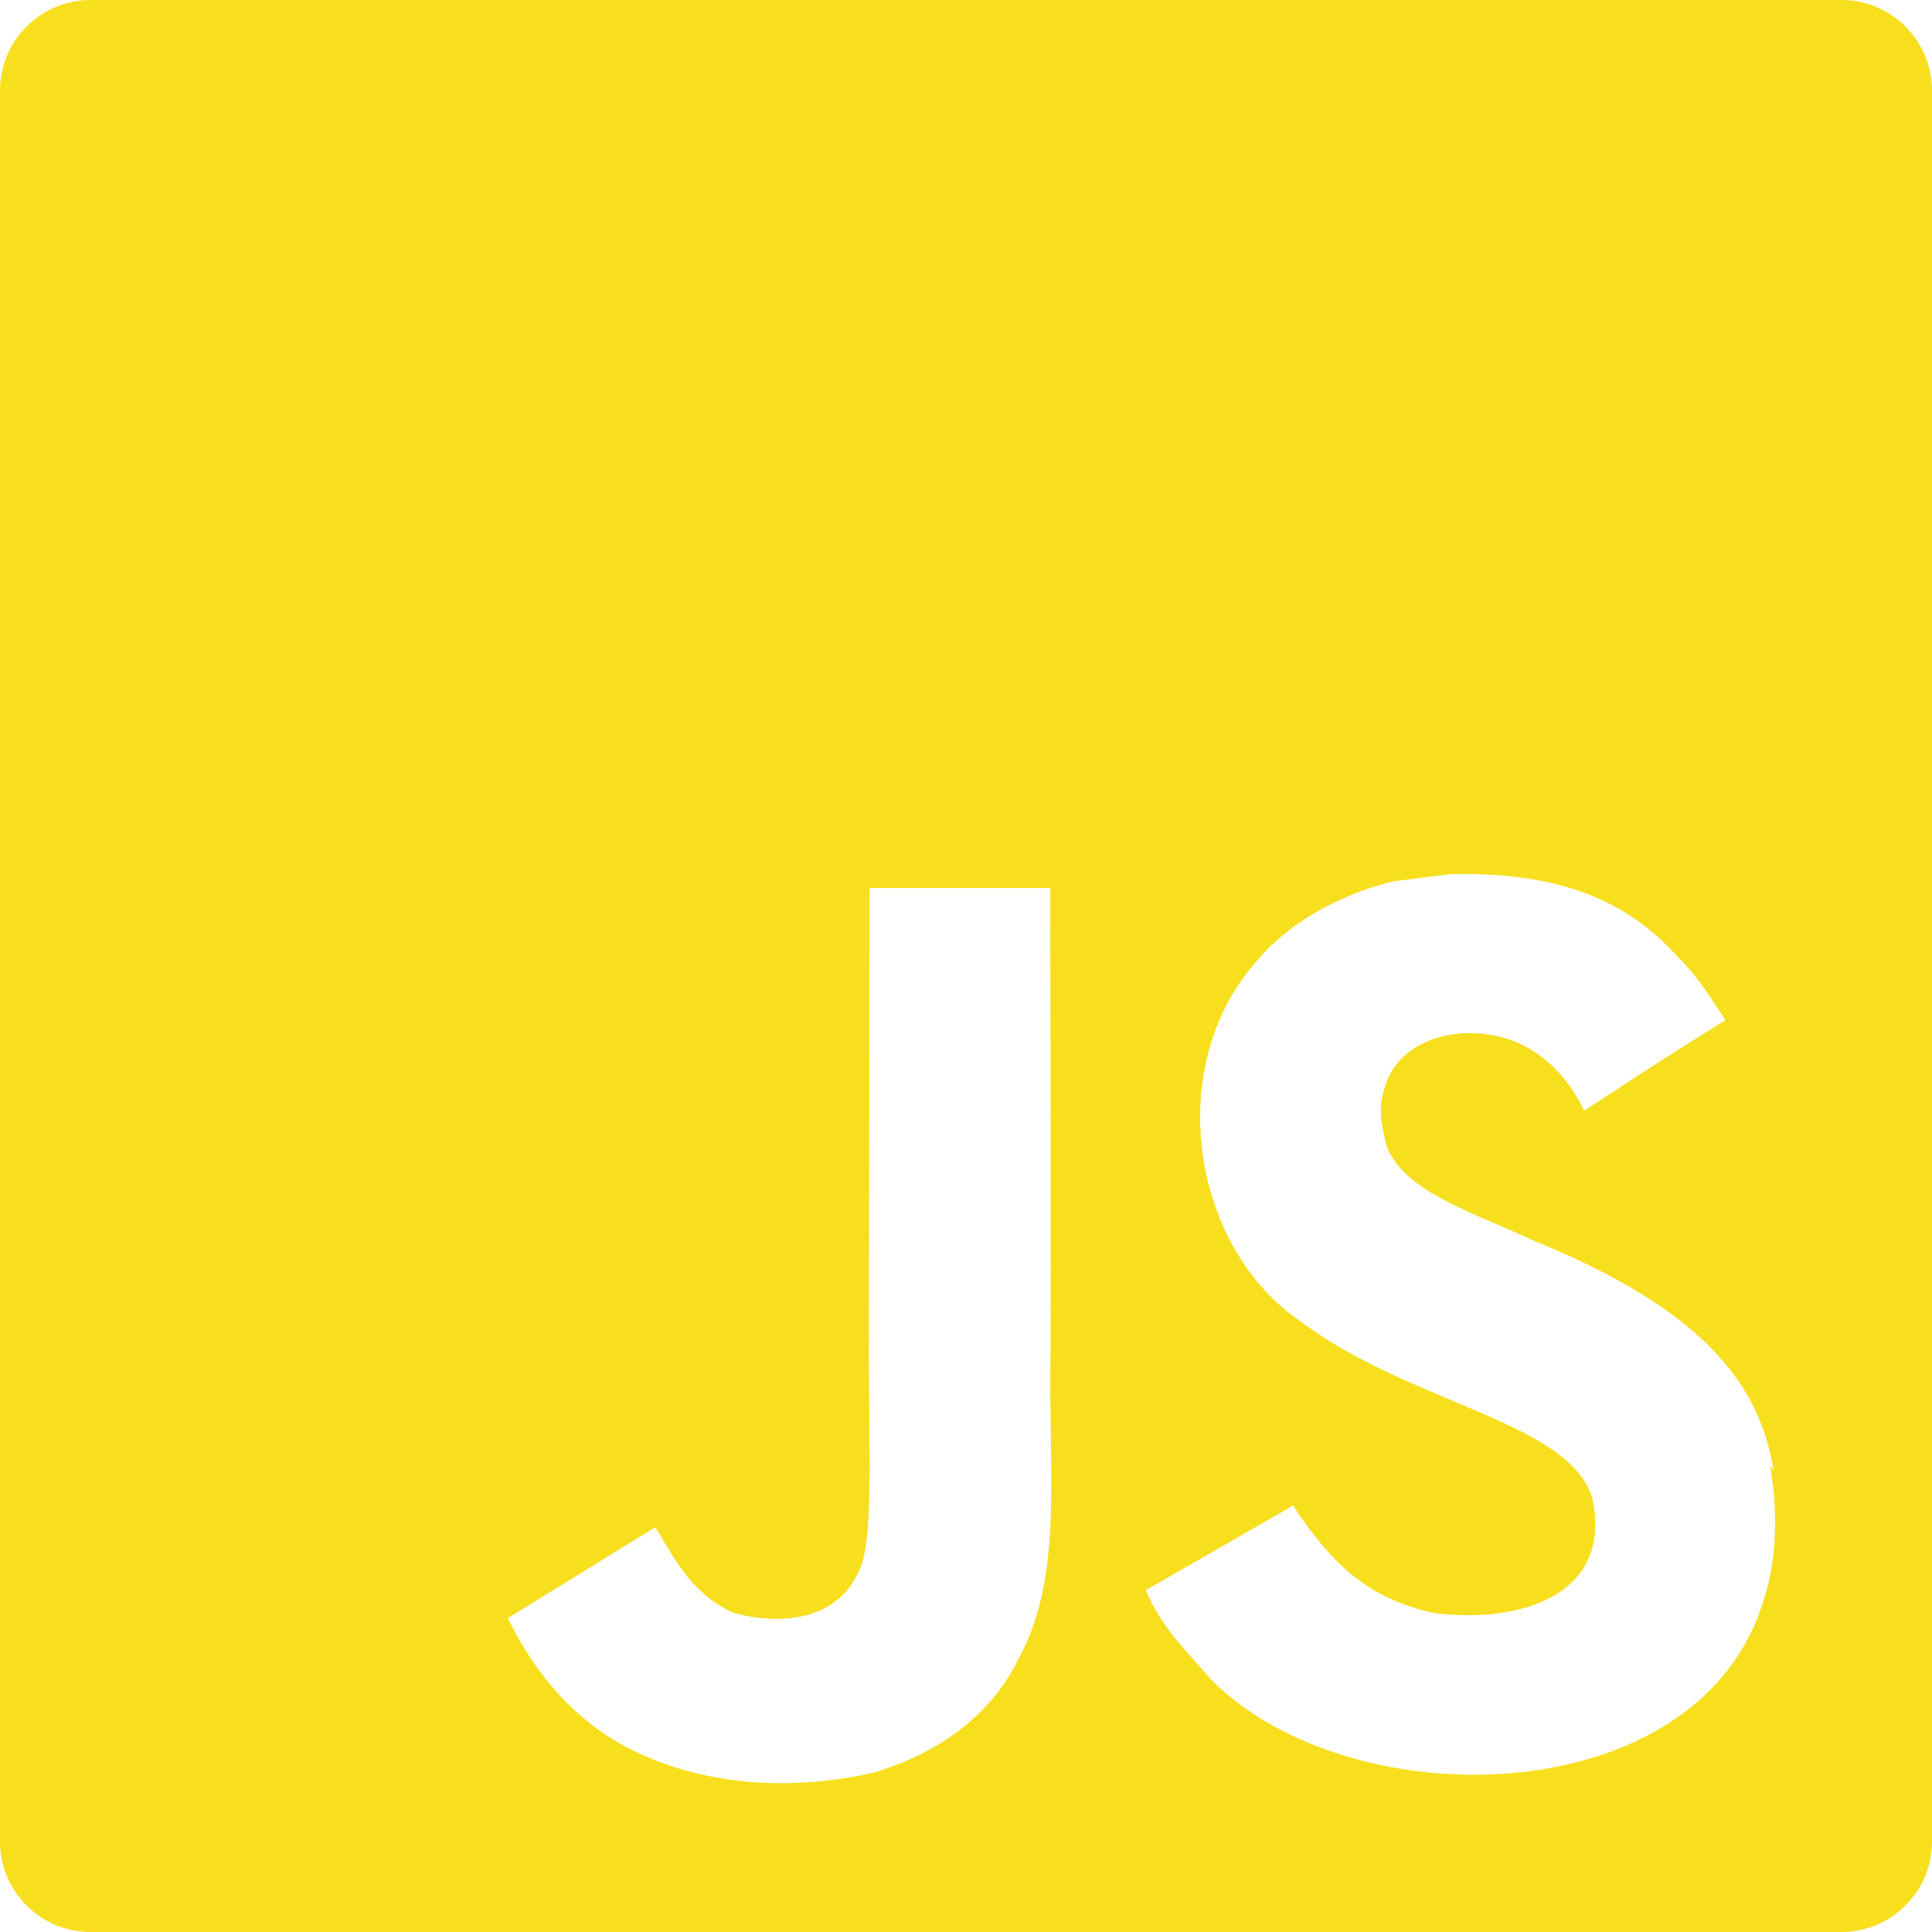
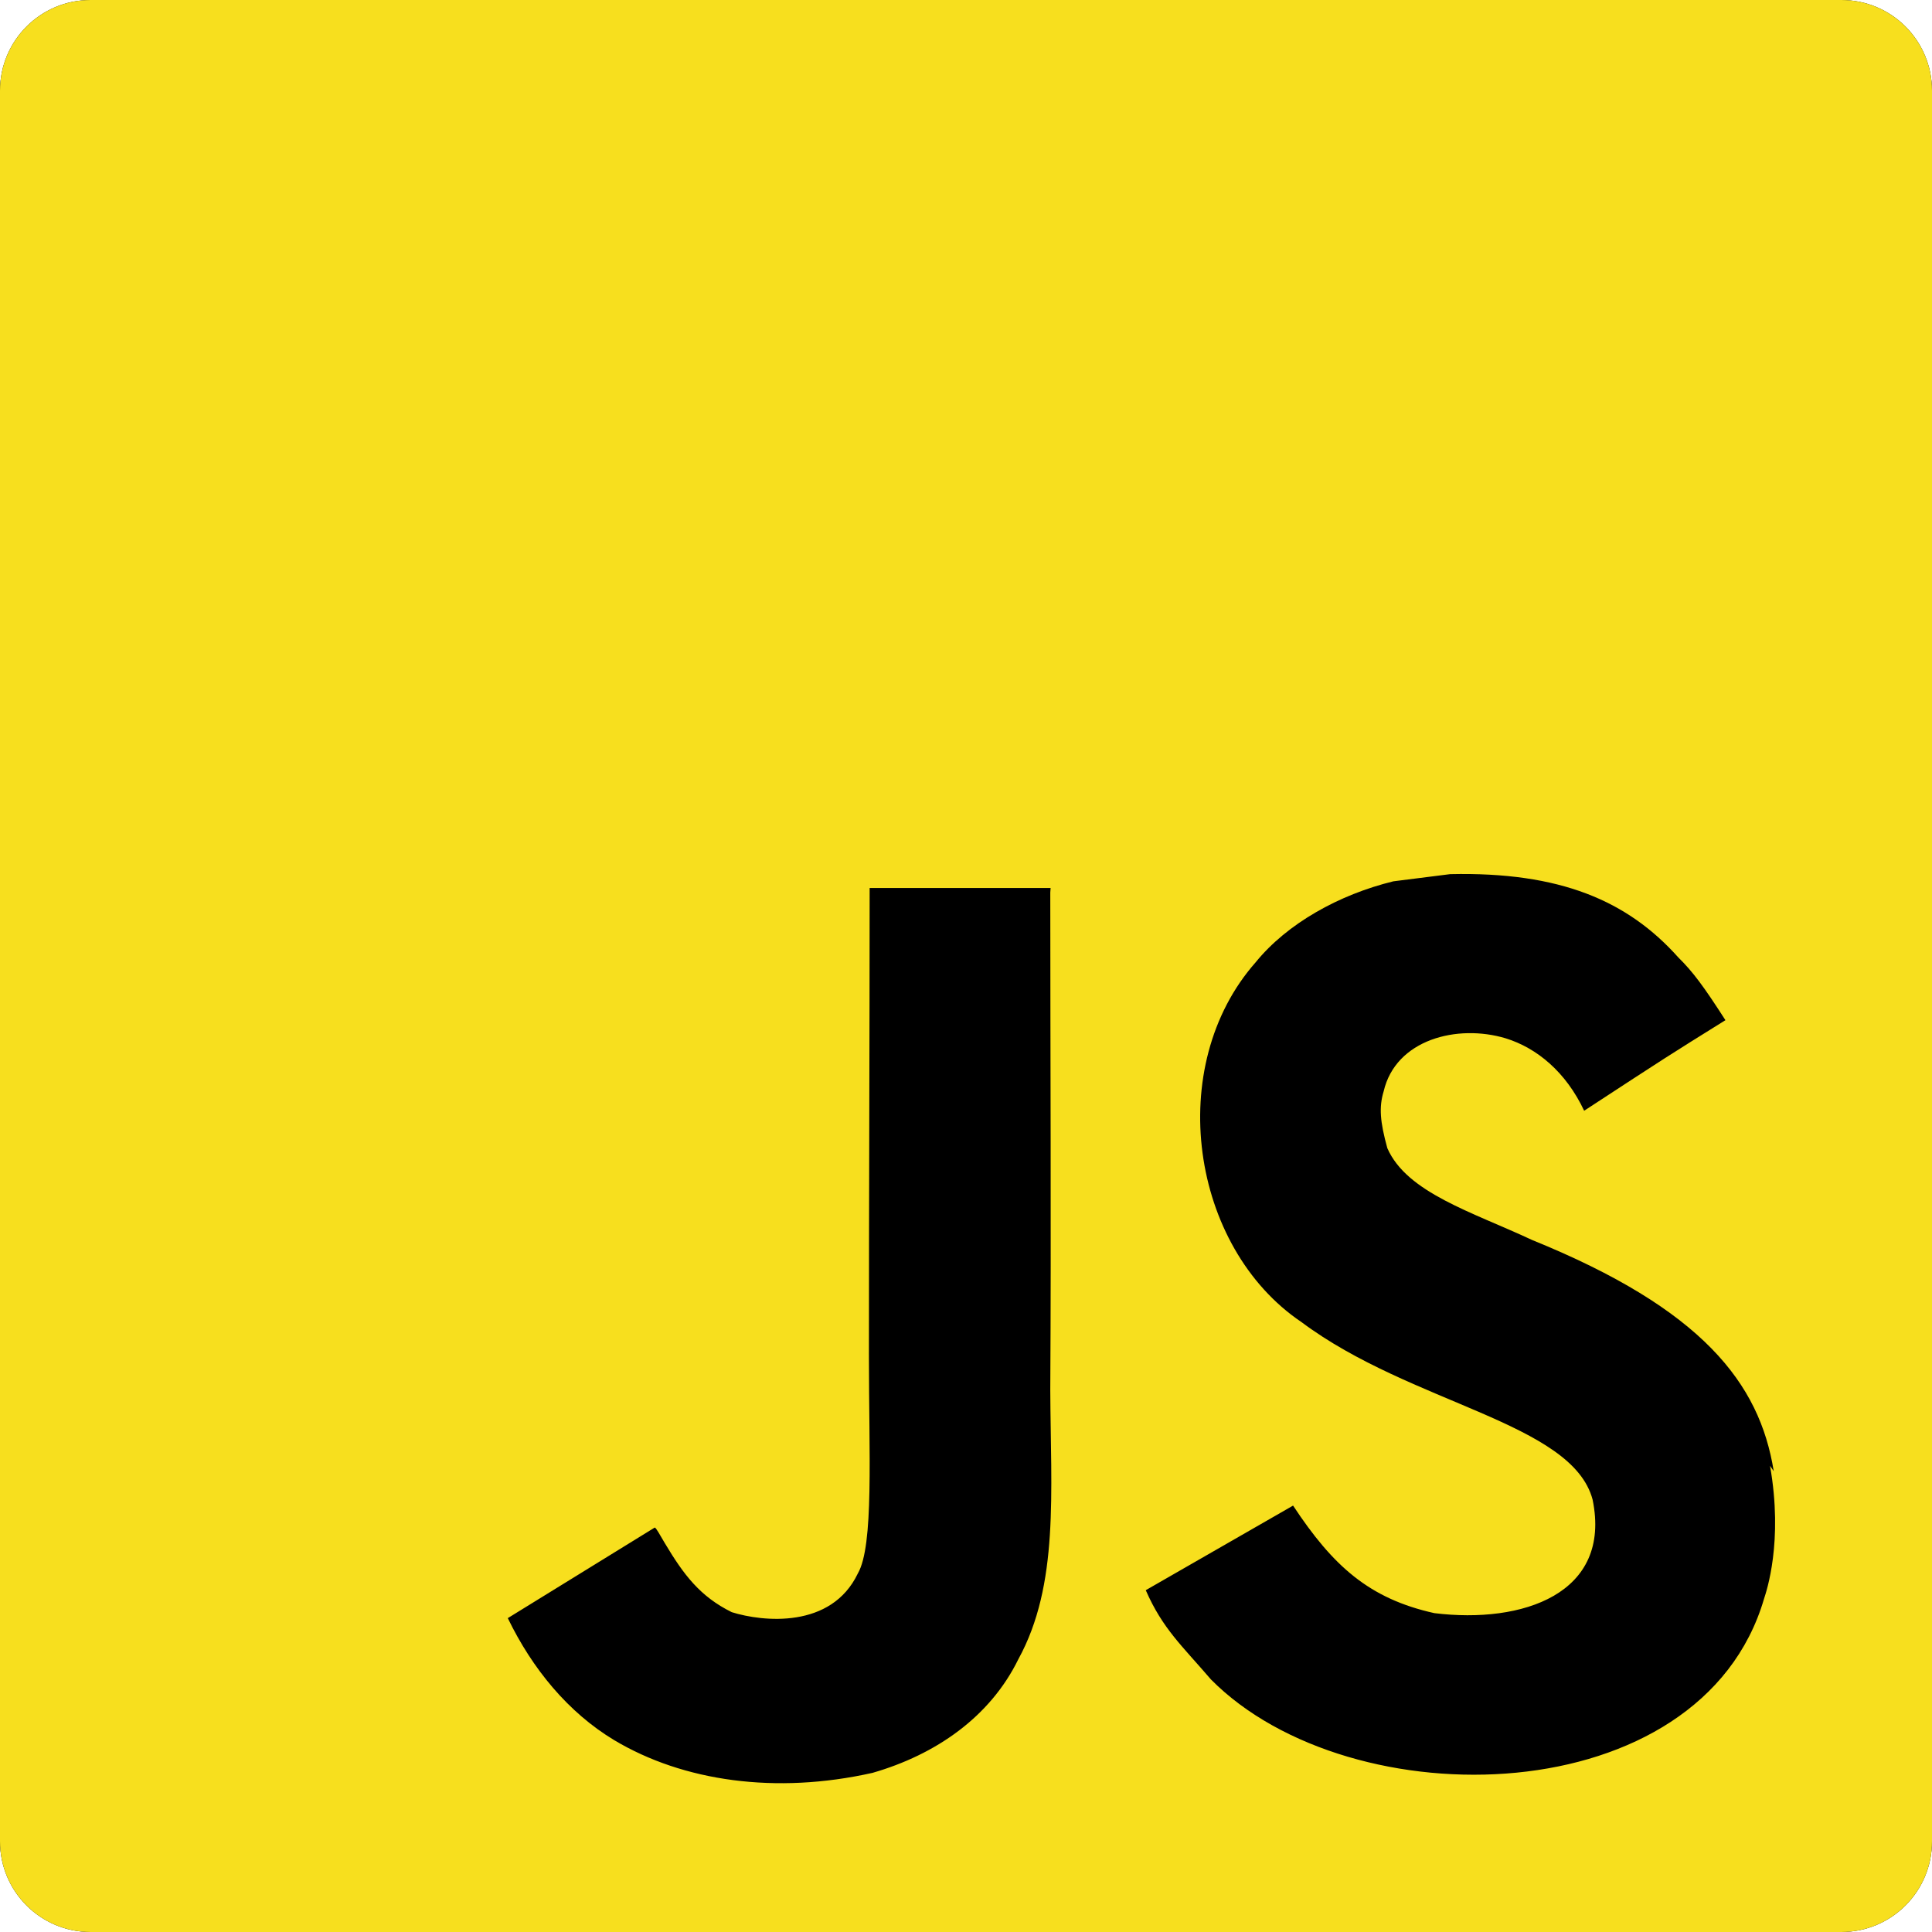
<svg xmlns="http://www.w3.org/2000/svg" fill="#F7DF1E" role="img" viewBox="0 0 24 24">
  <defs>
    <clipPath id="jsRound">
      <rect width="24" height="24" rx="1.125" ry="1.125" />
    </clipPath>
  </defs>
  <g clip-path="url(#jsRound)">
+     <rect width="24" height="24" fill="#000000" />
    <path d="M0 0h24v24H0V0zm22.034 18.276c-.175-1.095-.888-2.015-3.003-2.873-.736-.345-1.554-.585-1.797-1.14-.091-.33-.105-.51-.046-.705.15-.646.915-.84 1.515-.66.39.12.75.42.976.9 1.034-.676 1.034-.676 1.755-1.125-.27-.42-.404-.601-.586-.78-.63-.705-1.469-1.065-2.834-1.034l-.705.089c-.676.165-1.32.525-1.71 1.005-1.14 1.291-.811 3.541.569 4.471 1.365 1.02 3.361 1.244 3.616 2.205.24 1.17-.87 1.545-1.966 1.41-.811-.18-1.26-.586-1.755-1.336l-1.83 1.051c.21.48.45.689.81 1.109 1.74 1.756 6.09 1.666 6.871-1.004.029-.09.24-.705.074-1.65l.046.067zm-8.983-7.245h-2.248c0 1.938-.009 3.864-.009 5.805 0 1.232.063 2.363-.138 2.711-.33.689-1.18.601-1.566.48-.396-.196-.597-.466-.83-.855-.063-.105-.11-.196-.127-.196l-1.825 1.125c.305.63.75 1.172 1.324 1.517.855.51 2.004.675 3.207.405.783-.226 1.458-.691 1.811-1.411.51-.93.402-2.07.397-3.346.012-2.054 0-4.109 0-6.179l.004-.056z" />
  </g>
</svg>
